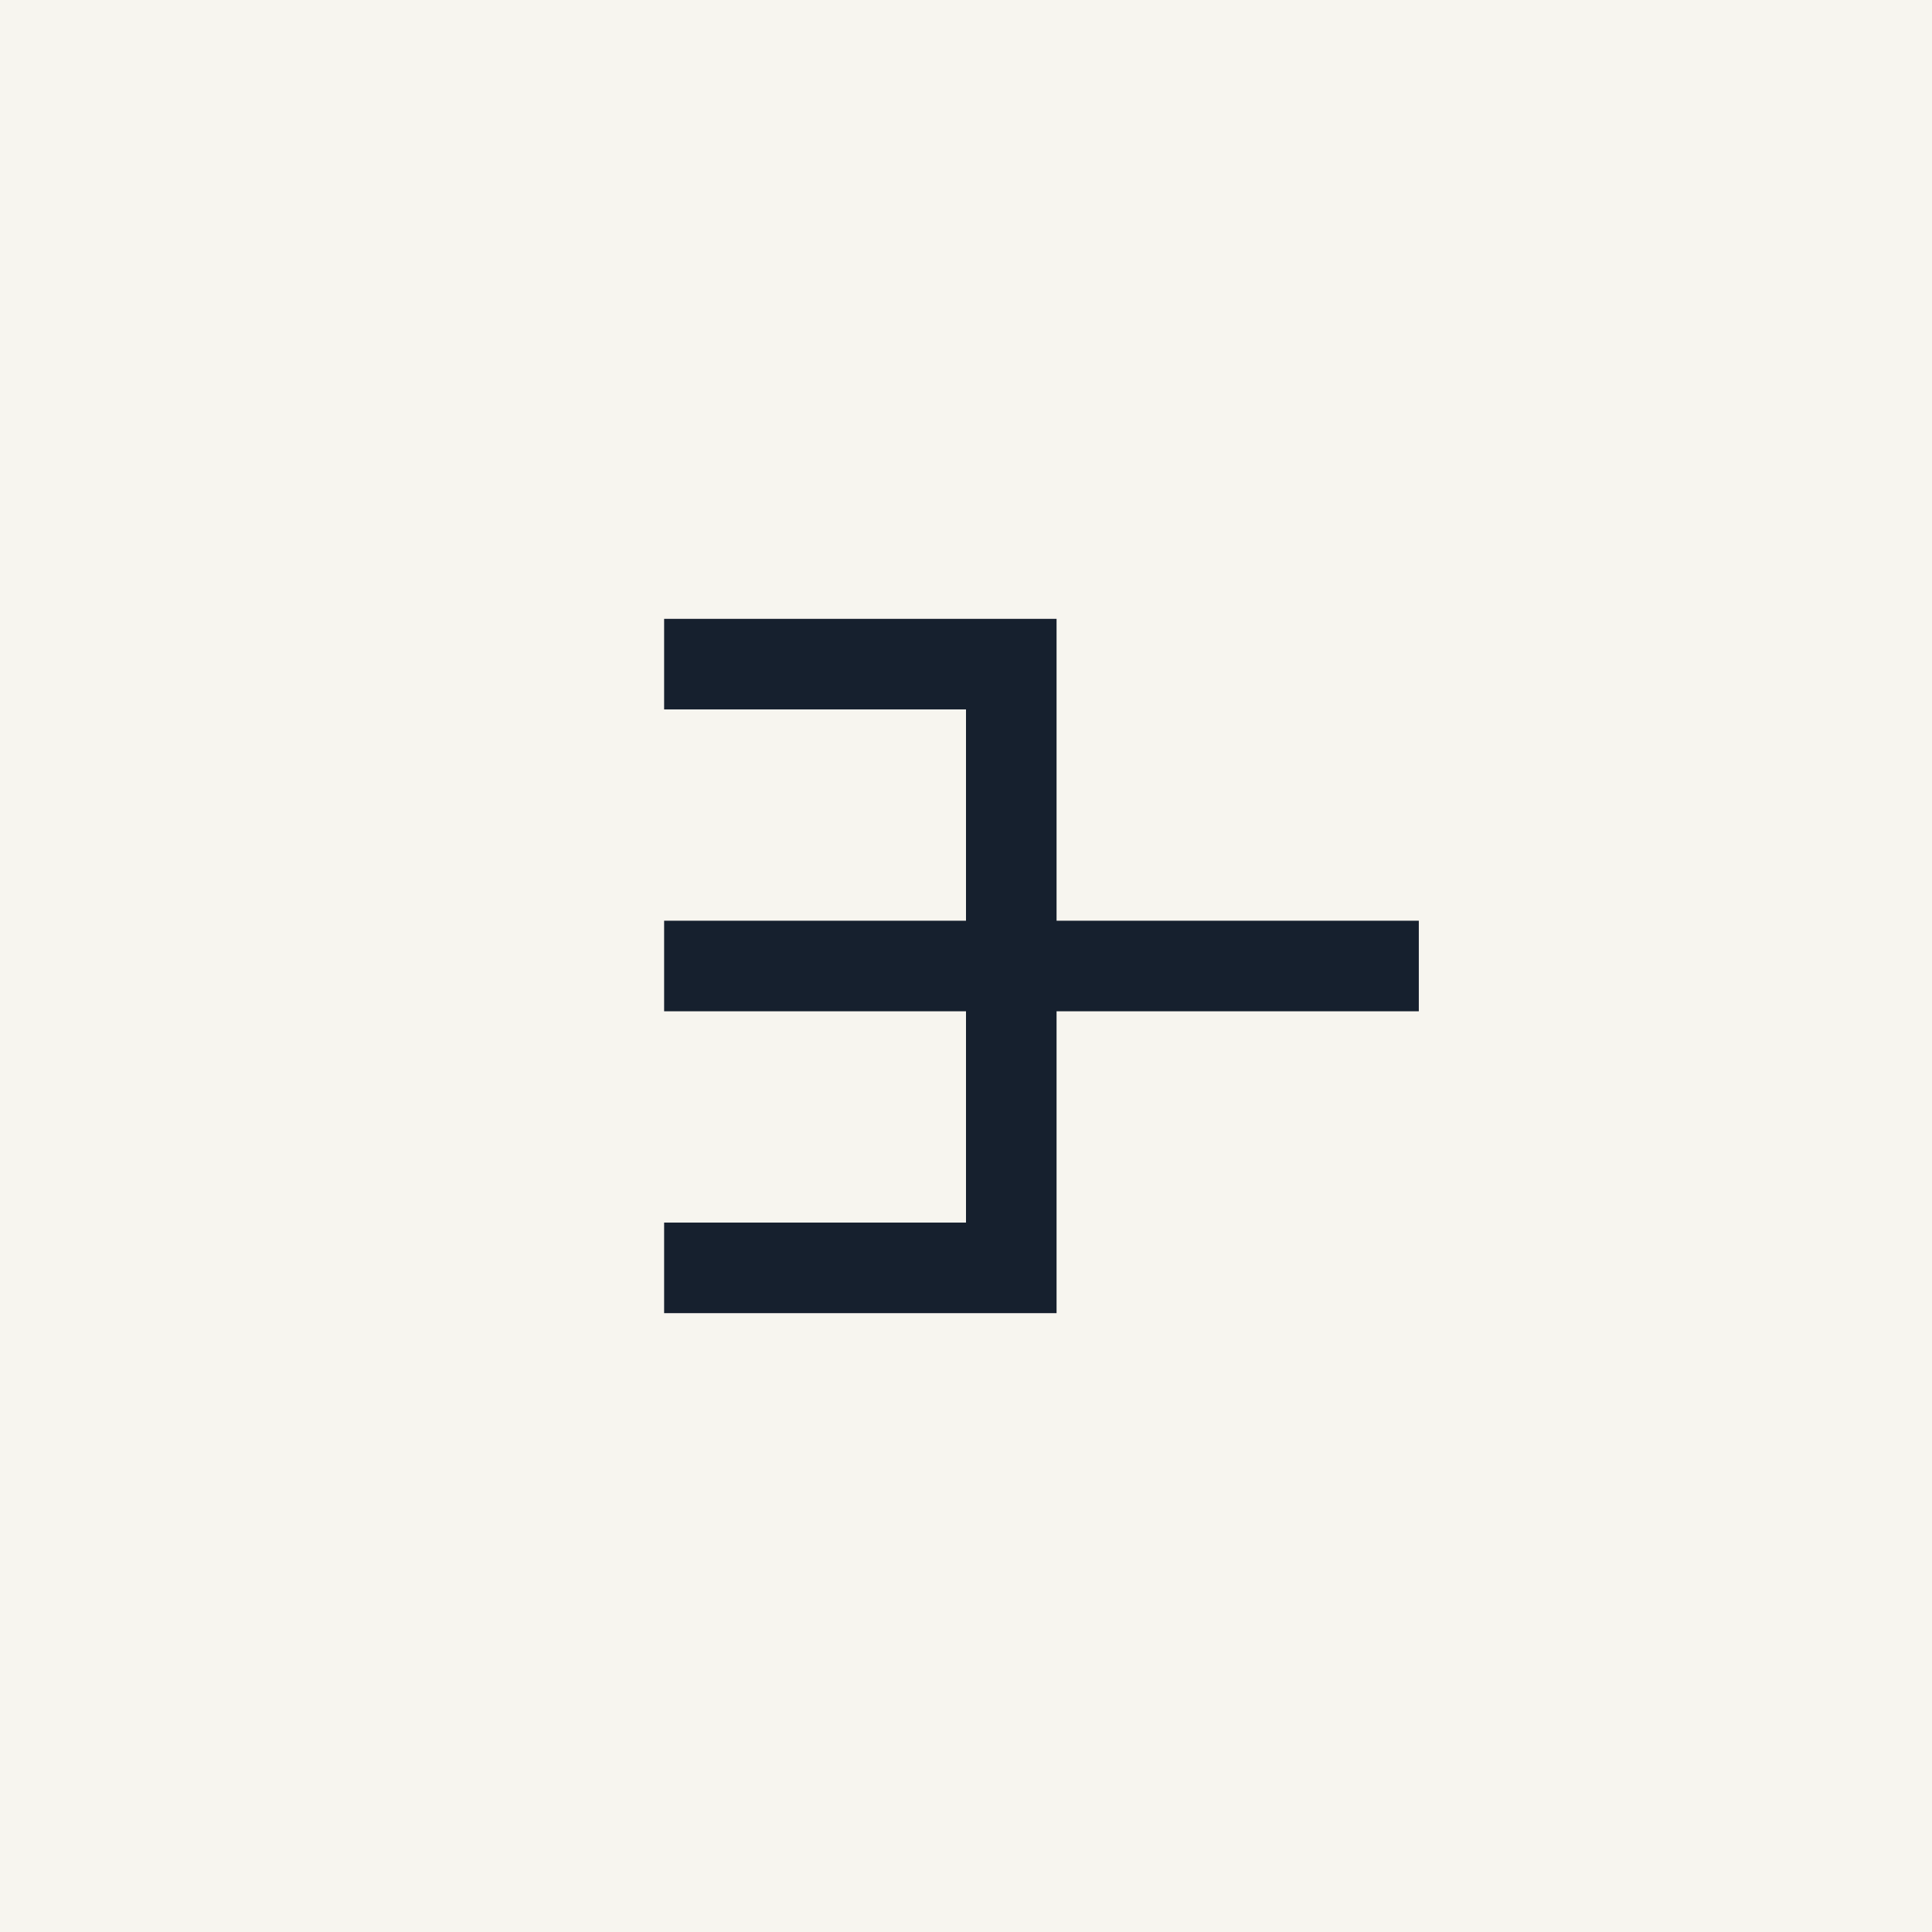
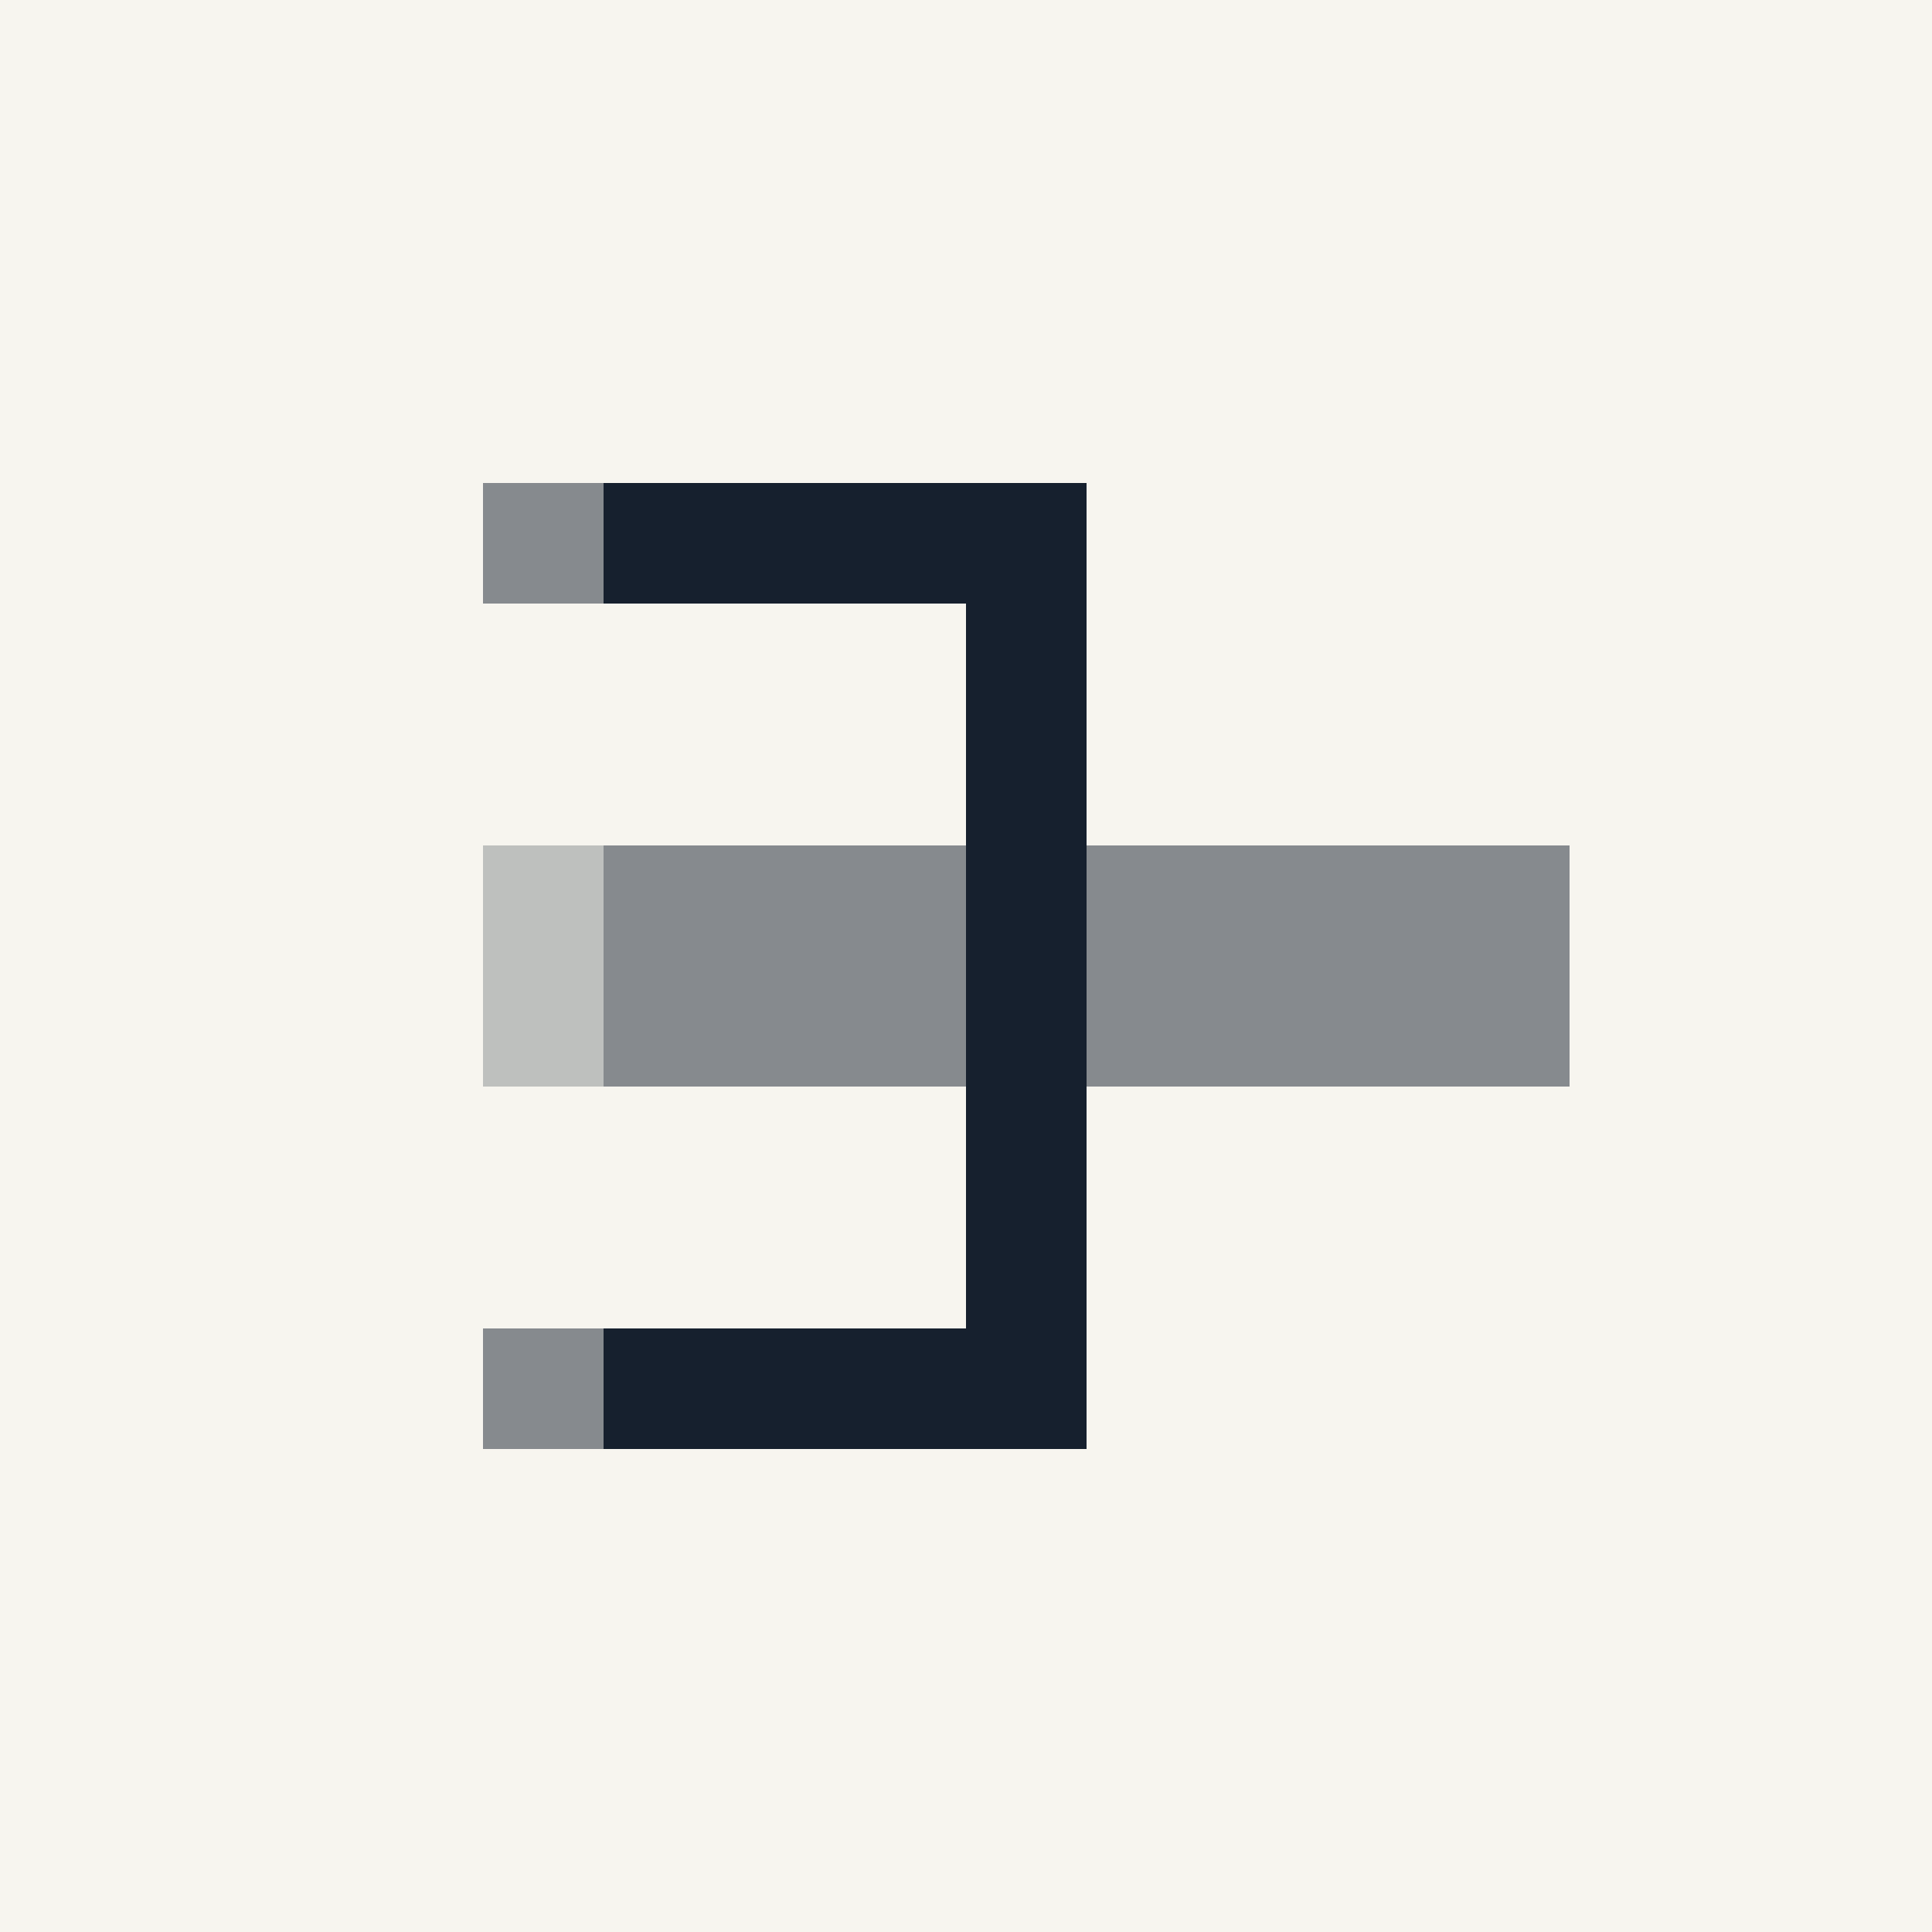
- <svg xmlns="http://www.w3.org/2000/svg" viewBox="0 0 512 512">
-   <rect width="512" height="512" fill="#F7F5EF" />
-   <path d="M176 176h104M176 256h200M176 336h104M268 164v184" fill="none" stroke="#16202E" stroke-width="24" />
+ <svg xmlns="http://www.w3.org/2000/svg" viewBox="0 0 16 16" shape-rendering="crispEdges">
+   <rect width="16" height="16" fill="#F7F5EF" />
+   <g fill="#16202E">
+     <rect x="5" y="4" width="4" height="1" />
+     <rect x="8" y="4" width="1" height="8" />
+     <rect x="5" y="11" width="4" height="1" />
+     <rect x="4" y="4" width="1" height="1" fill-opacity=".5" />
+     <rect x="4" y="11" width="1" height="1" fill-opacity=".5" />
+     <rect x="5" y="7" width="3" height="2" fill-opacity=".5" />
+     <rect x="9" y="7" width="4" height="2" fill-opacity=".5" />
+     <rect x="4" y="7" width="1" height="2" fill-opacity=".25" />
+   </g>
</svg>
